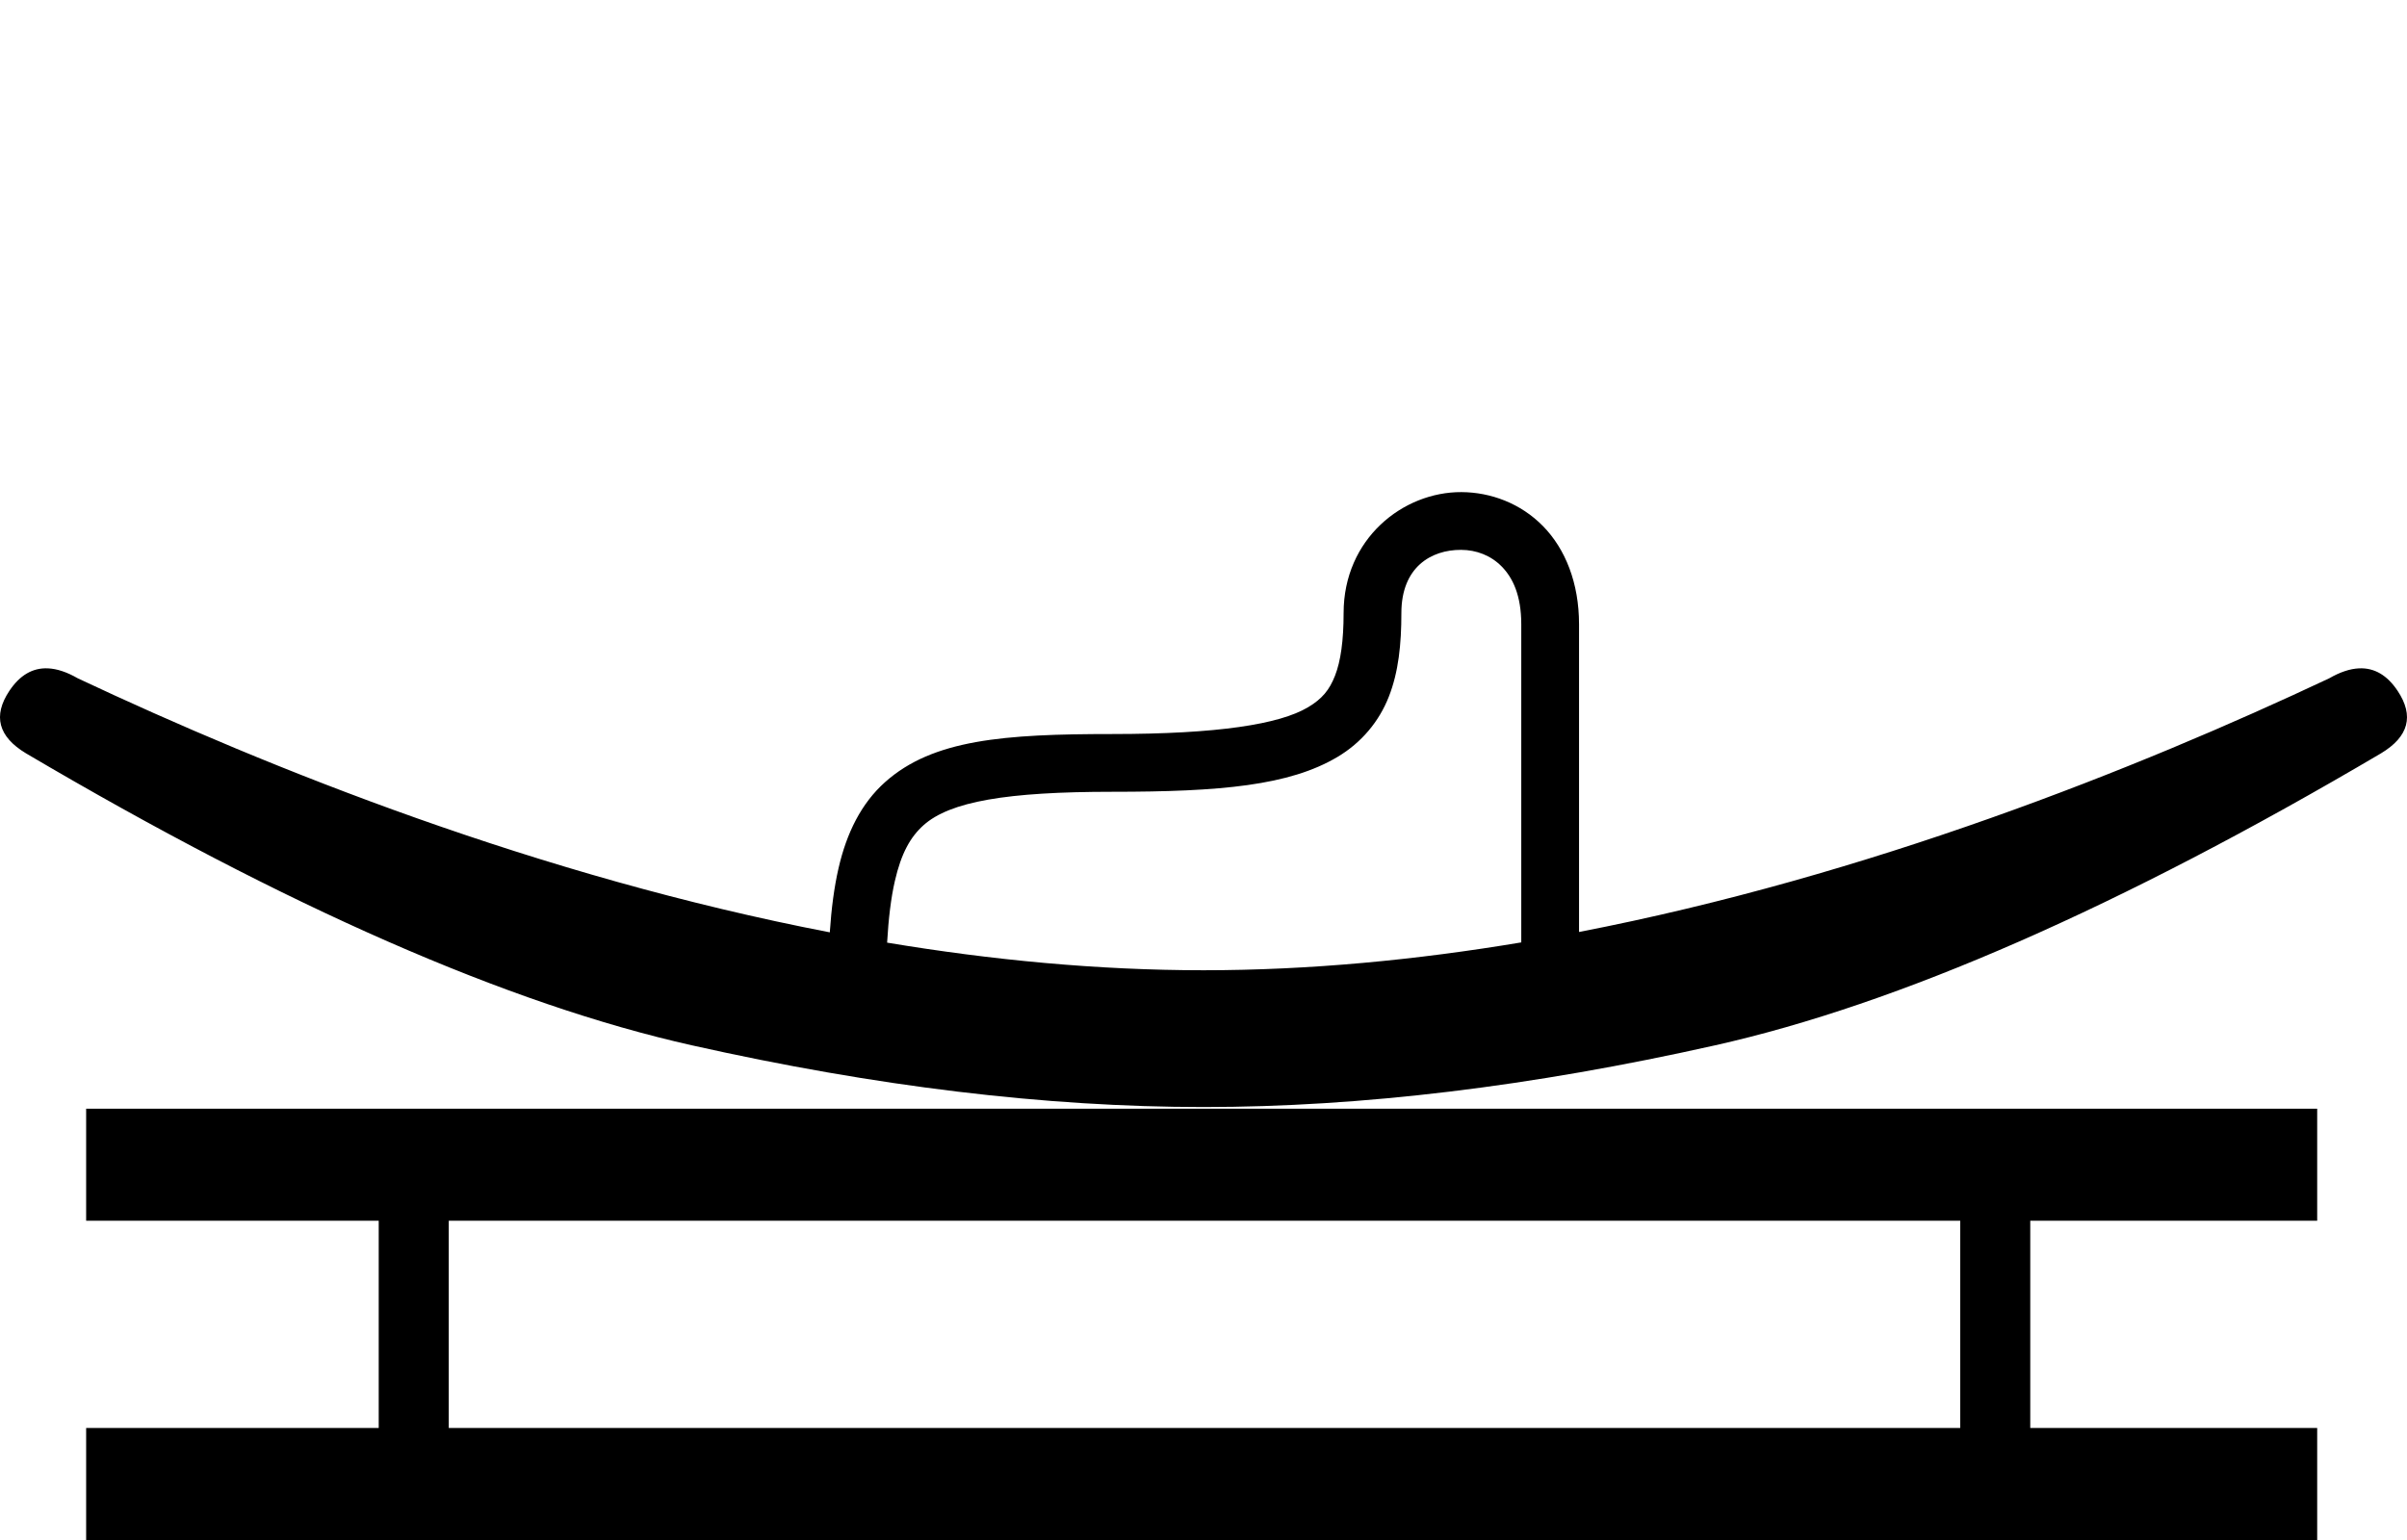
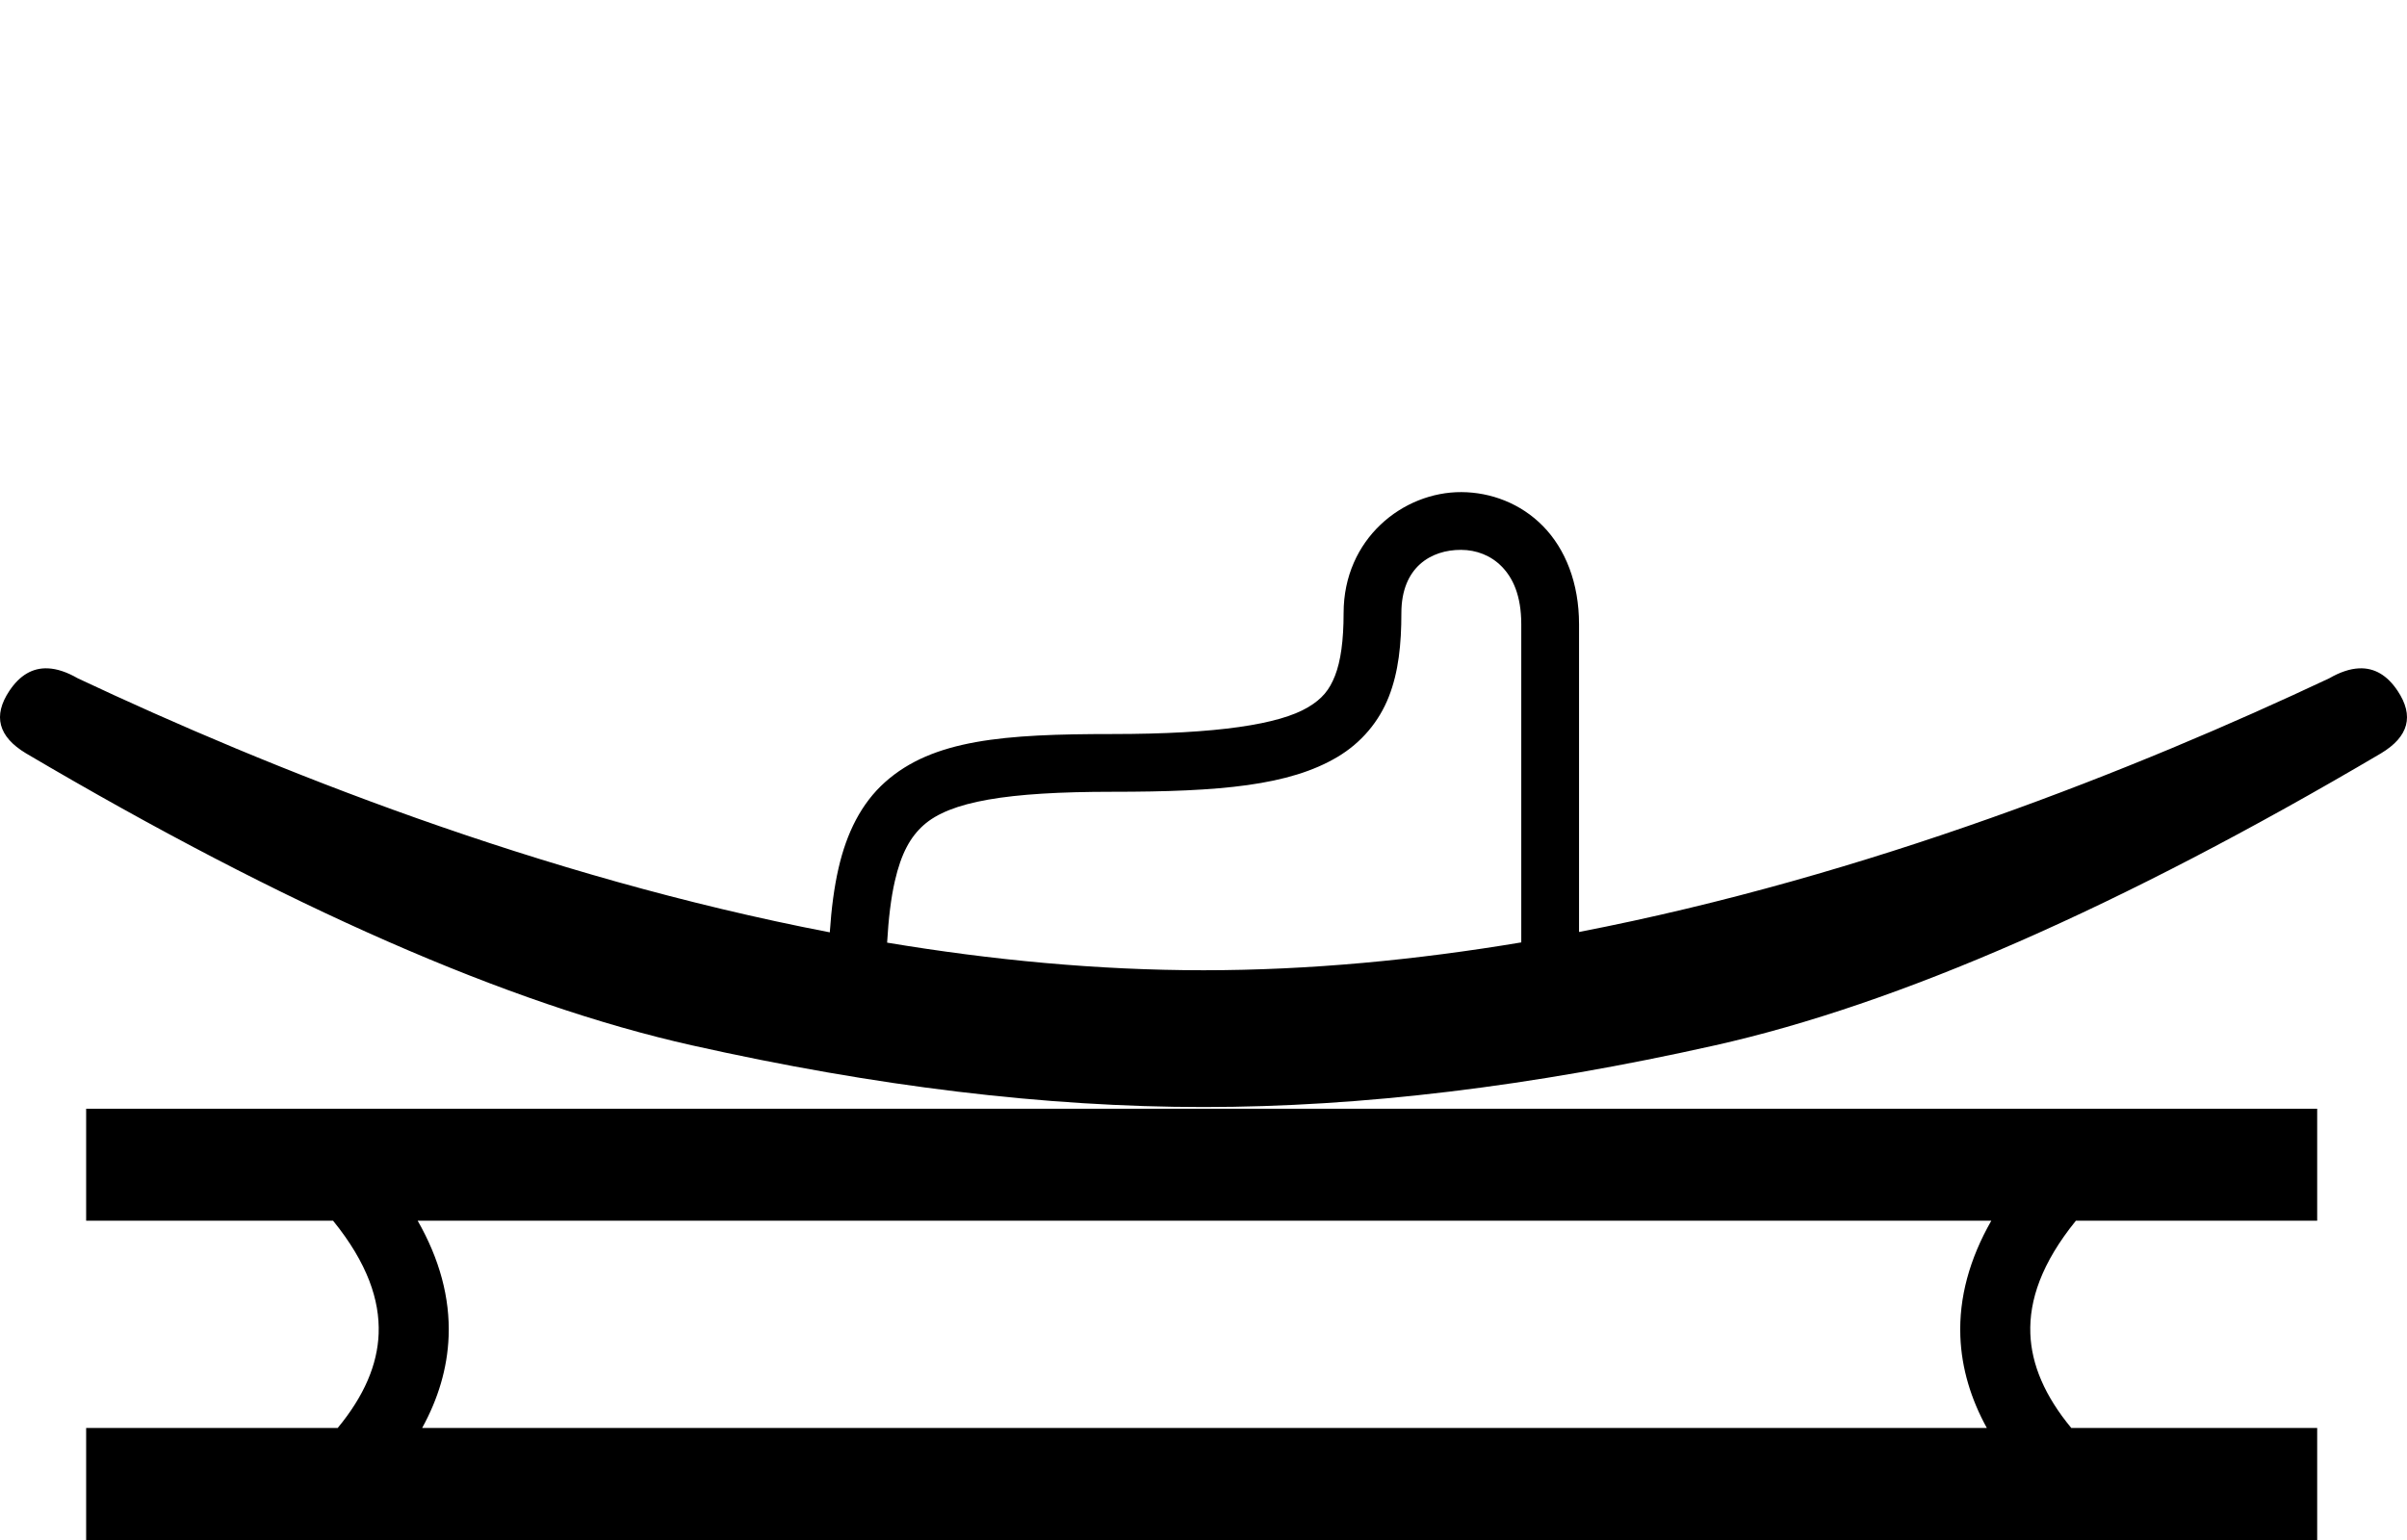
<svg xmlns="http://www.w3.org/2000/svg" width="1250" height="800" id="svg2445" version="1.1" xml:space="preserve">
  <defs id="defs2450" />
-   <path id="path3" style="fill:#000000;stroke:none;stroke-width:51.87" d="m 758.967,255.641 c -30.397,-0.151 -61.205,24.273 -61.205,62.814 0,14.322 -1.522,25.049 -4.445,32.514 -2.923,7.465 -6.687,12.073 -14.086,16.471 -14.798,8.795 -46.743,13.877 -101.568,13.877 -56.286,0 -93.212,2.826 -118.016,24.973 -12.402,11.073 -19.992,26.428 -24.191,44.77 -2.284,9.975 -3.705,20.968 -4.525,33.27 C 280.331,455.32 140.346,399.453 40.404,352.373 34.772,349.123 29.585,347.396 24.846,347.193 16.947,346.855 10.291,350.749 4.875,358.873 c -8.666,12.999 -5.777,23.83 8.666,32.496 135.187,79.726 250.442,130.277 345.766,151.652 95.324,21.376 183.657,32.062 265.693,32.062 82.036,0 170.369,-10.687 265.693,-32.062 95.324,-21.376 210.579,-71.927 345.766,-151.652 14.443,-8.666 17.332,-19.497 8.666,-32.496 -5.416,-8.124 -12.072,-12.018 -19.971,-11.68 -4.739,0.203 -9.926,1.93 -15.559,5.18 -99.731,46.981 -239.337,102.711 -389.572,131.771 V 324.291 c 0,-21.413 -7.081,-39.102 -18.697,-50.967 -11.616,-11.864 -27.161,-17.608 -42.359,-17.684 z m -0.148,30 c 7.867,0.039 15.389,2.868 21.072,8.672 5.683,5.804 10.133,14.883 10.133,29.979 V 489.561 C 735.684,498.659 680.226,504.025 625,504.025 c -54.983,0 -110.195,-5.32 -164.305,-14.346 0.726,-12.684 2.026,-23.289 4.004,-31.926 3.311,-14.461 8.052,-22.949 14.928,-29.088 13.751,-12.278 43.171,-17.35 98.035,-17.35 56.325,0 91.93,-3.25 116.895,-18.086 12.482,-7.418 21.653,-18.451 26.693,-31.322 5.041,-12.871 6.512,-27.175 6.512,-43.453 0,-23.724 15.322,-32.893 31.057,-32.814 z" />
-   <path id="path6" style="baseline-shift:baseline;display:inline;overflow:visible;opacity:1;vector-effect:none;fill:#000000;enable-background:accumulate;stop-color:#000000;stop-opacity:1" d="m 44.738,575.951 v 58.195 H 196.678 v 107.658 H 44.738 V 800 H 1203.357 v -58.195 h -149.008 v -107.658 h 149.008 v -58.195 z m 188.312,58.195 h 784.928 v 107.658 H 233.051 Z" />
+   <path id="path3" style="fill:#000000;stroke:none;stroke-width:51.87" d="m 758.967,255.641 c -30.397,-0.151 -61.205,24.273 -61.205,62.814 0,14.322 -1.522,25.049 -4.445,32.514 -2.923,7.465 -6.687,12.073 -14.086,16.471 -14.798,8.795 -46.743,13.877 -101.568,13.877 -56.286,0 -93.212,2.826 -118.016,24.973 -12.402,11.073 -19.992,26.428 -24.191,44.77 -2.284,9.975 -3.705,20.968 -4.525,33.27 C 280.331,455.32 140.346,399.453 40.404,352.373 34.772,349.123 29.585,347.396 24.846,347.193 16.947,346.855 10.291,350.749 4.875,358.873 c -8.666,12.999 -5.777,23.83 8.666,32.496 135.187,79.726 250.442,130.277 345.766,151.652 95.324,21.376 183.657,32.062 265.693,32.062 82.036,0 170.369,-10.687 265.693,-32.062 95.324,-21.376 210.579,-71.927 345.766,-151.652 14.443,-8.666 17.332,-19.497 8.666,-32.496 -5.416,-8.124 -12.072,-12.018 -19.971,-11.68 -4.739,0.203 -9.926,1.93 -15.559,5.18 -99.731,46.981 -239.337,102.711 -389.572,131.771 V 324.291 c 0,-21.413 -7.081,-39.102 -18.697,-50.967 -11.616,-11.864 -27.161,-17.608 -42.359,-17.684 z m -0.148,30 c 7.867,0.039 15.389,2.868 21.072,8.672 5.683,5.804 10.133,14.883 10.133,29.979 V 489.561 C 735.684,498.659 680.226,504.025 625,504.025 c -54.983,0 -110.195,-5.32 -164.305,-14.346 0.726,-12.684 2.026,-23.289 4.004,-31.926 3.311,-14.461 8.052,-22.949 14.928,-29.088 13.751,-12.278 43.171,-17.35 98.035,-17.35 56.325,0 91.93,-3.25 116.895,-18.086 12.482,-7.418 21.653,-18.451 26.693,-31.322 5.041,-12.871 6.512,-27.175 6.512,-43.453 0,-23.724 15.322,-32.893 31.057,-32.814 z M 44.738,575.951 v 58.195 H 172.986 c 17.809,21.982 24.304,41.28 23.648,58.686 -0.605,16.061 -7.494,32.318 -21.258,48.973 H 44.738 V 800 H 1203.357 v -58.195 h -127.707 c -13.764,-16.655 -20.651,-32.912 -21.256,-48.973 -0.656,-17.406 5.838,-36.704 23.646,-58.686 h 125.316 v -58.195 z m 172.172,58.195 h 817.207 c -11.361,19.909 -16.825,40.027 -16.07,60.055 0.63,16.727 5.514,32.614 13.75,47.604 H 219.232 c 8.235,-14.99 13.118,-30.877 13.748,-47.604 0.754,-20.027 -4.709,-40.146 -16.07,-60.055 z" />
</svg>
